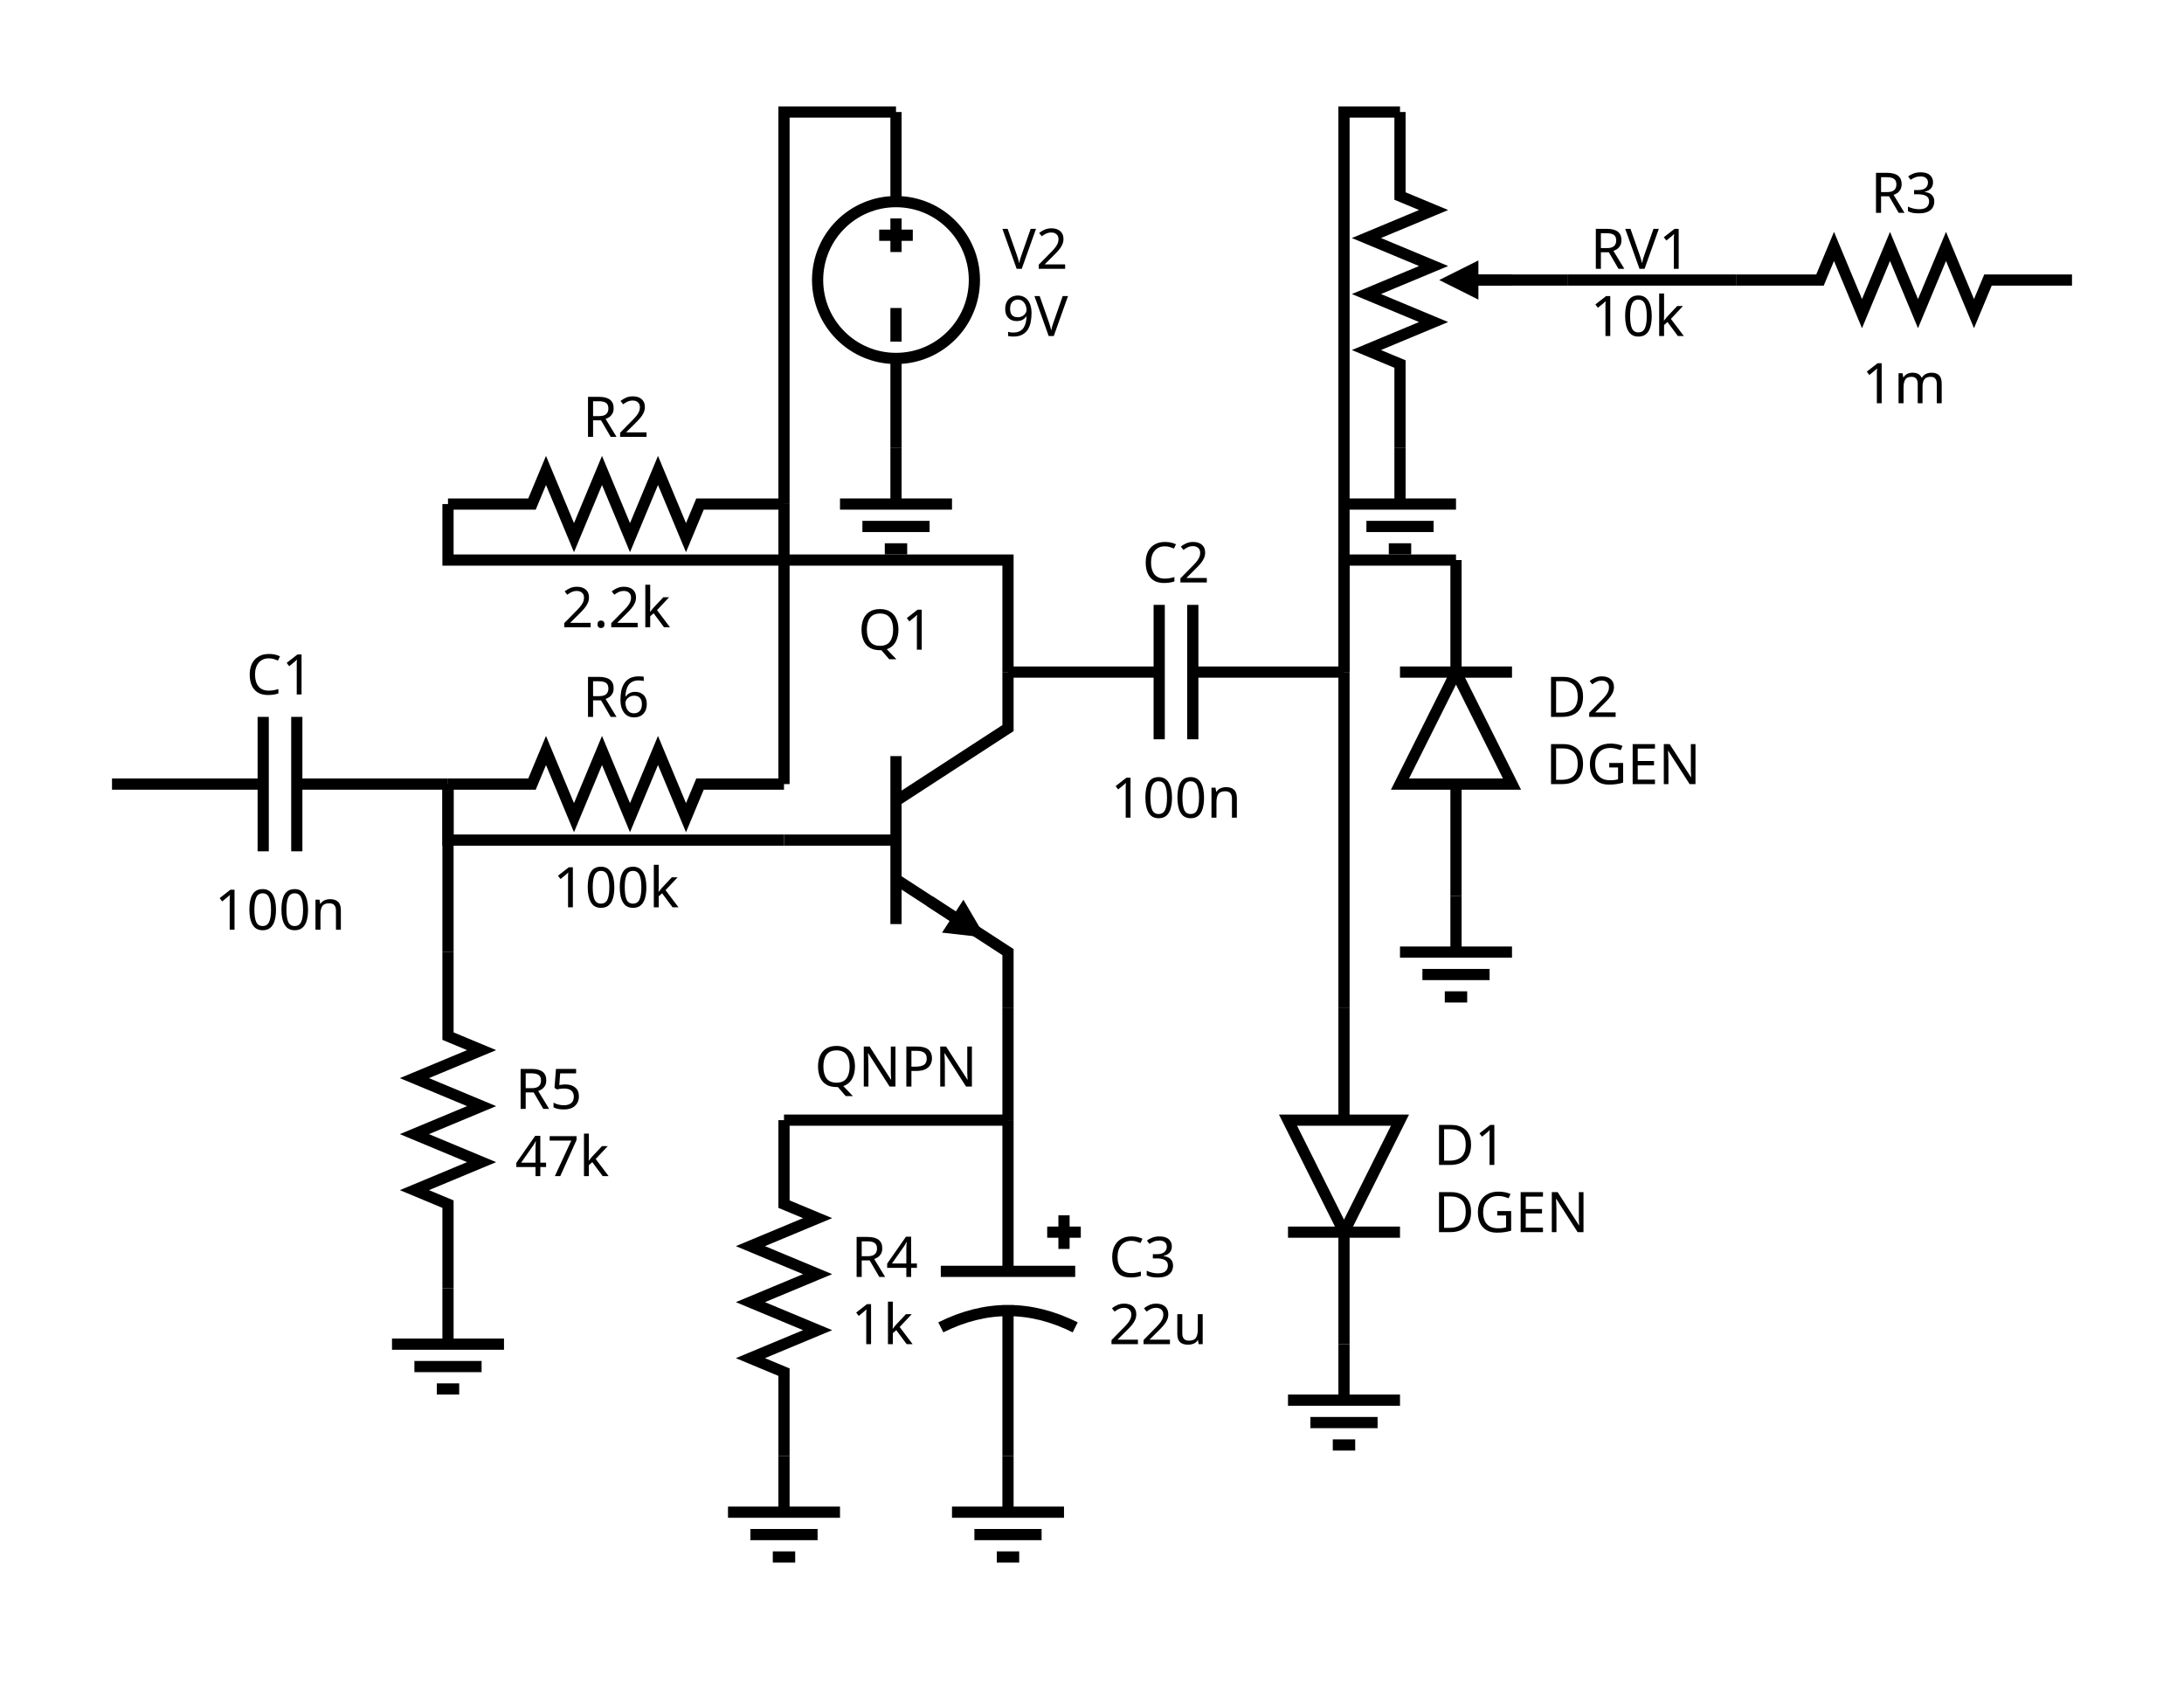
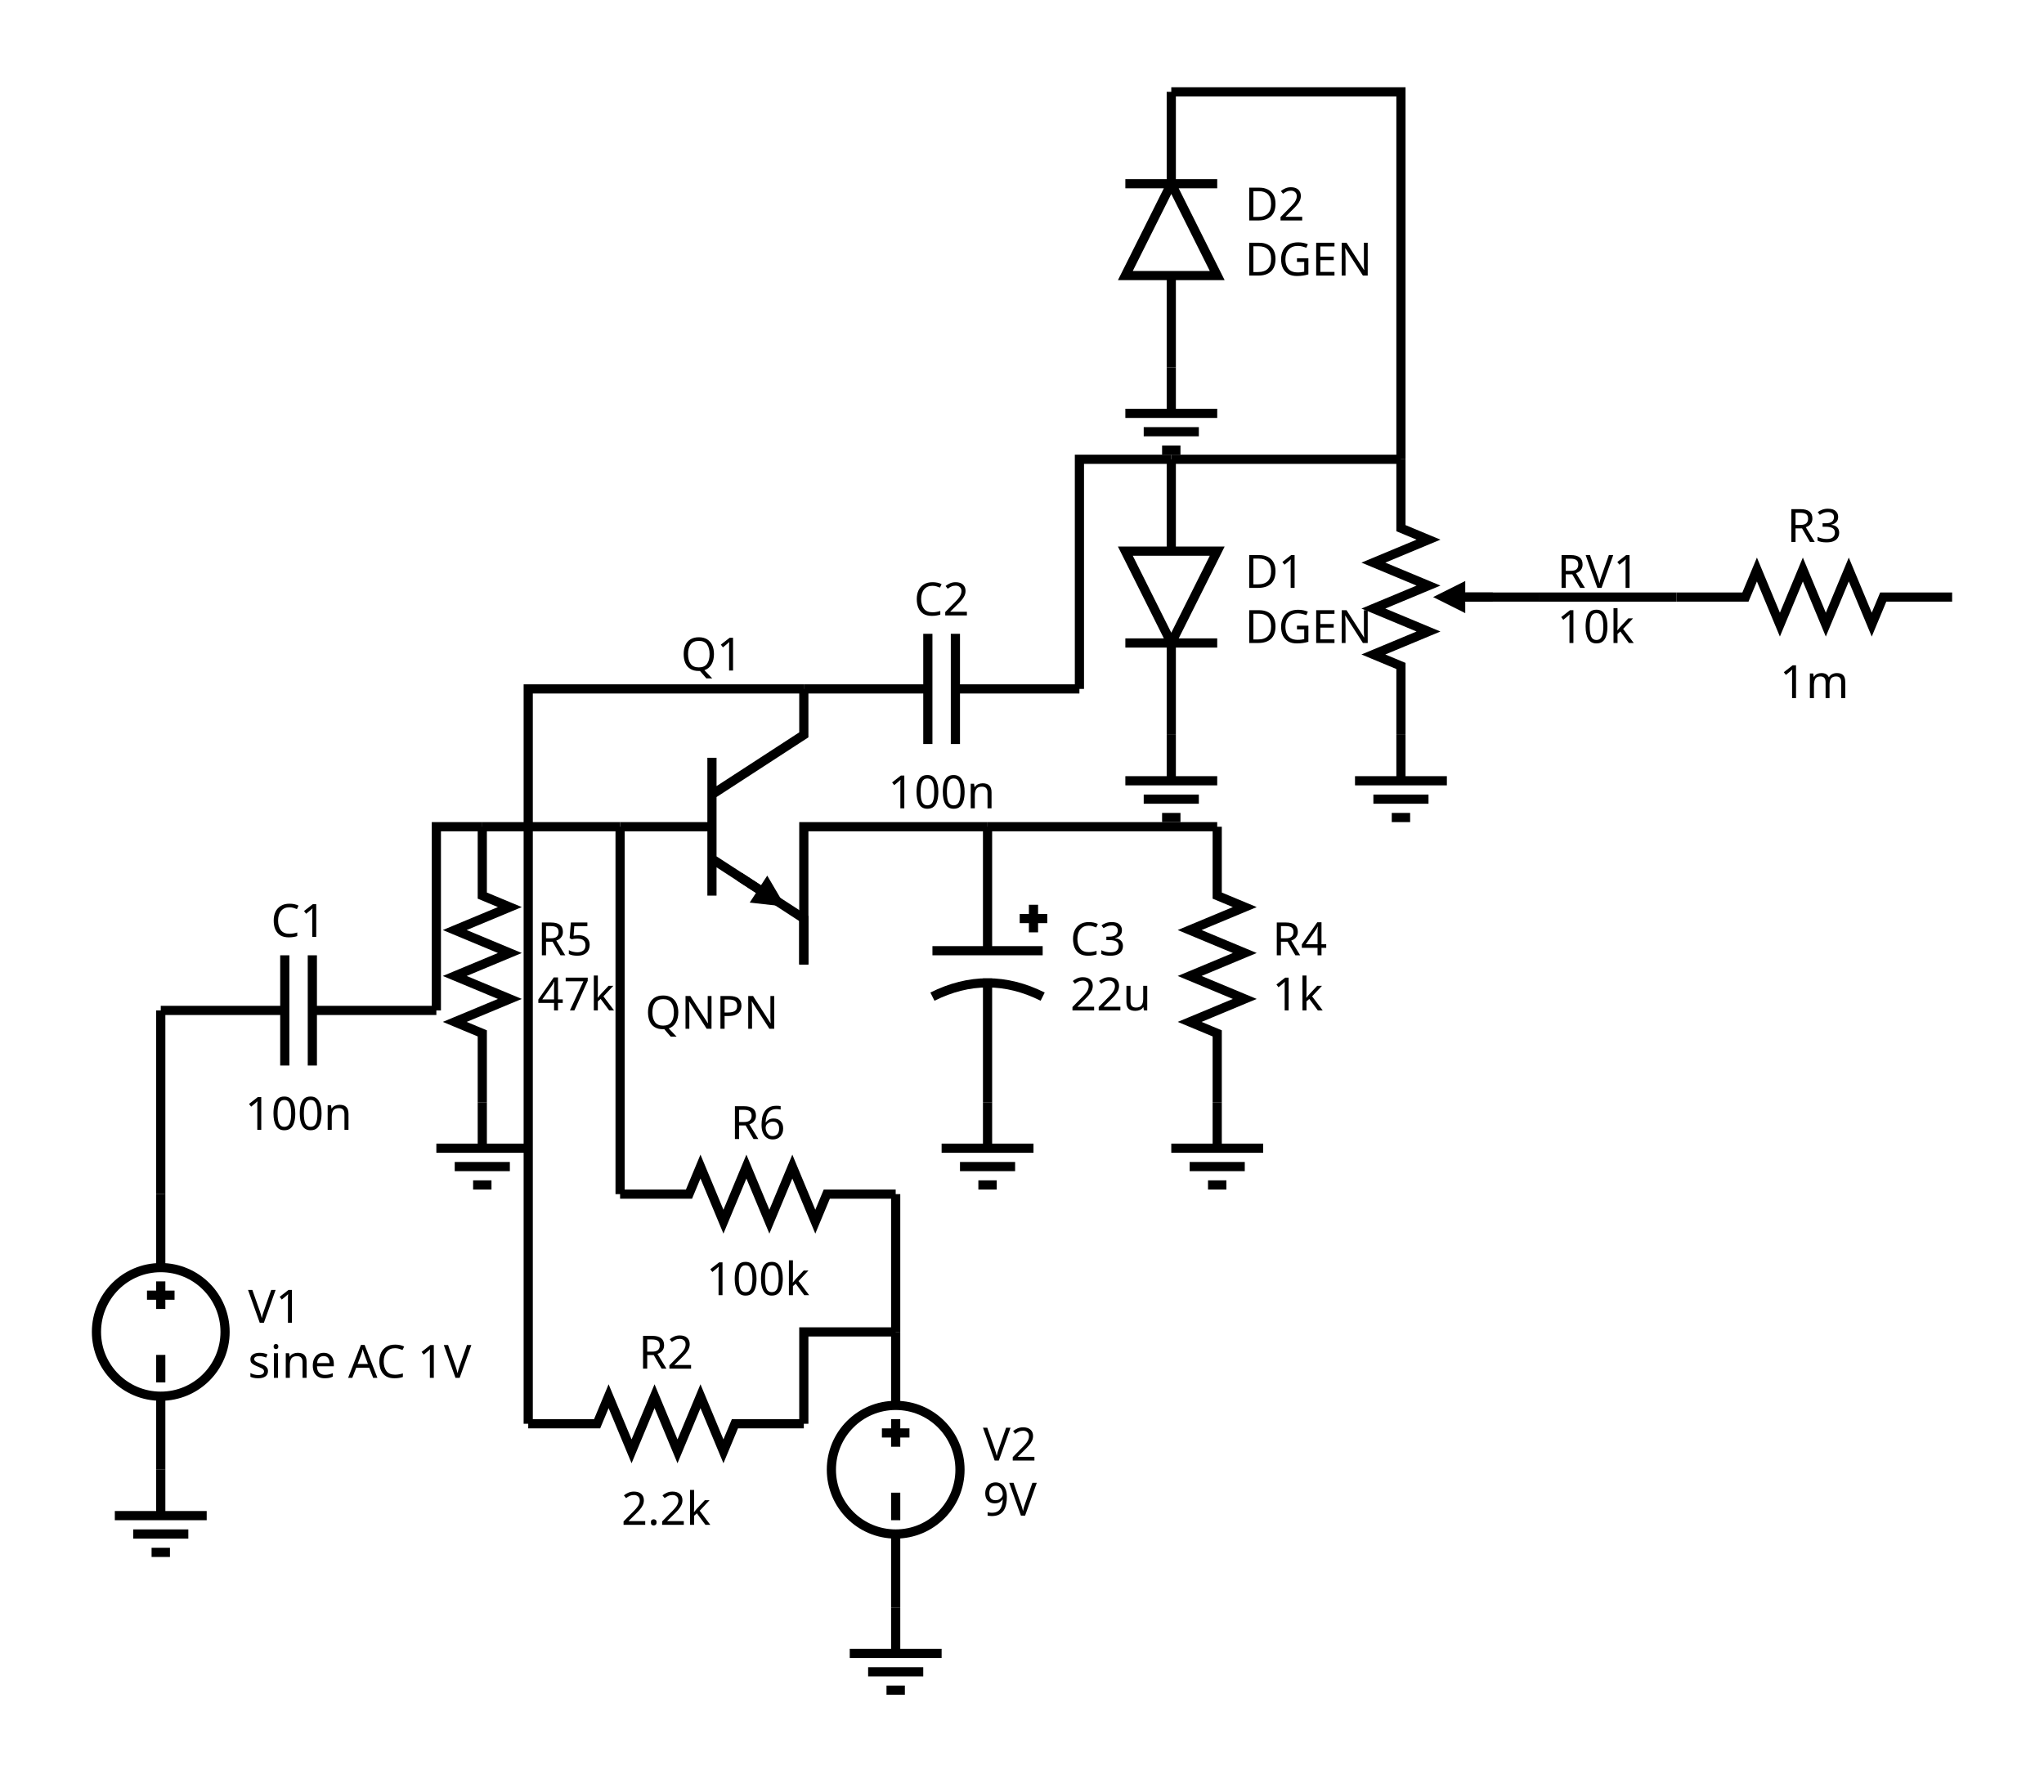
- <svg xmlns="http://www.w3.org/2000/svg" viewBox="0 0 390 300" fill="none" stroke="currentColor" stroke-width="2">
-   <g data-ref="C1" transform="translate(20 140)">
+ <svg xmlns="http://www.w3.org/2000/svg" viewBox="5 0 445 390" fill="none" stroke="currentColor" stroke-width="2">
+   <g data-ref="C1" transform="translate(40 220)">
    <path d="M0 0H27M33 0H60M27 -12V12M33 -12V12" />
  </g>
-   <g data-ref="C2" transform="translate(180 120)">
+   <g data-ref="C2" transform="translate(180 150)">
    <path d="M0 0H27M33 0H60M27 -12V12M33 -12V12" />
  </g>
-   <g data-ref="C3" transform="translate(180 200) rotate(-270)">
+   <g data-ref="C3" transform="translate(220 180) rotate(-270)">
    <path d="M0 0H27M27 -12V12M37 -12Q31 0 37 12M33 0H60M17 -10H23M20 -13V-7" />
  </g>
-   <g transform="translate(180 260)">
+   <g transform="translate(220 240)">
    <path d="M0 0V10M-10 10H10M-6 14H6M-2 18H2" />
  </g>
-   <g data-ref="D1" transform="translate(240 180) rotate(-270)">
-     <path d="M0 0H20M40 0H60M20 -10V10L40 0Z M40 -10V10" />
-   </g>
-   <g transform="translate(240 240)">
-     <path d="M0 0V10M-10 10H10M-6 14H6M-2 18H2" />
-   </g>
-   <g data-ref="D2" transform="translate(260 160) rotate(-90)">
+   <g data-ref="D1" transform="translate(260 100) rotate(-270)">
    <path d="M0 0H20M40 0H60M20 -10V10L40 0Z M40 -10V10" />
  </g>
  <g transform="translate(260 160)">
    <path d="M0 0V10M-10 10H10M-6 14H6M-2 18H2" />
  </g>
-   <g data-ref="Q1" transform="translate(140 150)">
+   <g data-ref="D2" transform="translate(260 80) rotate(-90)">
+     <path d="M0 0H20M40 0H60M20 -10V10L40 0Z M40 -10V10" />
+   </g>
+   <g transform="translate(260 80)">
+     <path d="M0 0V10M-10 10H10M-6 14H6M-2 18H2" />
+   </g>
+   <g data-ref="Q1" transform="translate(140 180)">
    <path d="M0 0H20M20 -15V15M20 -7L40 -20V-30M20 7L40 20V30" />
    <path d="M26 10.9L30.13 13.59" />
    <path fill="currentColor" stroke="none" d="M36 17.4L28.22 16.52L32.04 10.65Z" />
  </g>
-   <g data-ref="R2" transform="translate(80 90)">
+   <g data-ref="R2" transform="translate(120 310)">
    <path d="M0 0H15L17.5 -6L22.5 6L27.5 -6L32.5 6L37.5 -6L42.5 6L45 0H60" />
  </g>
-   <g data-ref="R3" transform="translate(310 50)">
+   <g data-ref="R3" transform="translate(370 130)">
    <path d="M0 0H15L17.5 -6L22.5 6L27.5 -6L32.5 6L37.5 -6L42.5 6L45 0H60" />
  </g>
-   <g data-ref="R4" transform="translate(140 200) rotate(-270)">
+   <g data-ref="R4" transform="translate(270 180) rotate(-270)">
    <path d="M0 0H15L17.5 -6L22.5 6L27.5 -6L32.5 6L37.5 -6L42.5 6L45 0H60" />
  </g>
-   <g transform="translate(140 260)">
+   <g transform="translate(270 240)">
    <path d="M0 0V10M-10 10H10M-6 14H6M-2 18H2" />
  </g>
-   <g data-ref="R5" transform="translate(80 170) rotate(-270)">
+   <g data-ref="R5" transform="translate(110 180) rotate(-270)">
    <path d="M0 0H15L17.5 -6L22.5 6L27.5 -6L32.5 6L37.5 -6L42.5 6L45 0H60" />
  </g>
-   <g transform="translate(80 230)">
+   <g transform="translate(110 240)">
    <path d="M0 0V10M-10 10H10M-6 14H6M-2 18H2" />
  </g>
-   <g data-ref="R6" transform="translate(80 140)">
+   <g data-ref="R6" transform="translate(140 260)">
    <path d="M0 0H15L17.5 -6L22.5 6L27.5 -6L32.5 6L37.5 -6L42.5 6L45 0H60" />
  </g>
-   <g data-ref="RV1" transform="translate(250 20) rotate(-270)">
+   <g data-ref="RV1" transform="translate(310 100) rotate(-270)">
    <path d="M0 0H15L17.5 -6L22.5 6L27.5 -6L32.5 6L37.5 -6L42.5 6L45 0H60M30 -30V-12" />
    <path d="M30 -20L30 -14" />
    <path fill="currentColor" stroke="none" d="M30 -7L26.5 -14L33.5 -14Z" />
  </g>
-   <g transform="translate(250 80)">
+   <g transform="translate(310 160)">
    <path d="M0 0V10M-10 10H10M-6 14H6M-2 18H2" />
  </g>
-   <g data-ref="V2" transform="translate(160 20) rotate(-270)">
+   <g data-ref="V1" transform="translate(40 260) rotate(-270)">
    <path d="M0 0H16M44 0H60M19 0H25M22 -3V3M35 0H41" />
    <circle cx="30" cy="0" r="14" />
  </g>
-   <g transform="translate(160 80)">
+   <g transform="translate(40 320)">
    <path d="M0 0V10M-10 10H10M-6 14H6M-2 18H2" />
  </g>
-   <polyline data-net="n10" points="140,140 140,90" />
-   <polyline data-net="n10" points="140,90 140,20 160,20" />
-   <polyline data-net="n3" points="180,120 180,100 80,100 80,90" />
-   <polyline data-net="n4" points="80,140 80,170" />
-   <polyline data-net="n4" points="80,140 80,150 140,150" />
-   <polyline data-net="n6" points="180,180 180,200" />
-   <polyline data-net="n6" points="180,200 140,200" />
-   <polyline data-net="n8" points="240,120 240,180" />
-   <polyline data-net="n8" points="240,120 240,100 260,100" />
-   <polyline data-net="n8" points="240,120 240,20 250,20" />
-   <polyline data-net="n9" points="280,50 310,50" />
+   <g data-ref="V2" transform="translate(200 290) rotate(-270)">
+     <path d="M0 0H16M44 0H60M19 0H25M22 -3V3M35 0H41" />
+     <circle cx="30" cy="0" r="14" />
+   </g>
+   <g transform="translate(200 350)">
+     <path d="M0 0V10M-10 10H10M-6 14H6M-2 18H2" />
+   </g>
+   <polyline data-net="in" points="40,220 40,260" />
+   <polyline data-net="n10" points="200,260 200,290" />
+   <polyline data-net="n10" points="200,290 180,290 180,310" />
+   <polyline data-net="n3" points="180,150 120,150 120,310" />
+   <polyline data-net="n4" points="100,220 100,180 110,180" />
+   <polyline data-net="n4" points="110,180 140,180" />
+   <polyline data-net="n4" points="140,180 140,260" />
+   <polyline data-net="n6" points="180,210 180,180 220,180" />
+   <polyline data-net="n6" points="220,180 270,180" />
+   <polyline data-net="n8" points="240,150 240,100 260,100" />
+   <polyline data-net="n8" points="260,100 310,100" />
+   <polyline data-net="n8" points="310,100 310,20 260,20" />
+   <polyline data-net="n9" points="340,130 370,130" />
  <g fill="currentColor" stroke="none" font-family="sans-serif" font-size="10" text-anchor="middle">
-     <text x="50" y="124">C1</text>
-     <text x="50" y="166">100n</text>
-     <text x="210" y="104">C2</text>
-     <text x="210" y="146">100n</text>
-     <text x="198" y="228" text-anchor="start">C3</text>
-     <text x="198" y="240" text-anchor="start">22u</text>
-     <text x="256" y="208" text-anchor="start">D1</text>
-     <text x="256" y="220" text-anchor="start">DGEN</text>
-     <text x="276" y="128" text-anchor="start">D2</text>
+     <text x="70" y="204">C1</text>
+     <text x="70" y="246">100n</text>
+     <text x="210" y="134">C2</text>
+     <text x="210" y="176">100n</text>
+     <text x="238" y="208" text-anchor="start">C3</text>
+     <text x="238" y="220" text-anchor="start">22u</text>
+     <text x="276" y="128" text-anchor="start">D1</text>
    <text x="276" y="140" text-anchor="start">DGEN</text>
-     <text x="160" y="116">Q1</text>
-     <text x="160" y="194">QNPN</text>
-     <text x="110" y="78">R2</text>
-     <text x="110" y="112">2.2k</text>
-     <text x="340" y="38">R3</text>
-     <text x="340" y="72">1m</text>
-     <text x="152" y="228" text-anchor="start">R4</text>
-     <text x="152" y="240" text-anchor="start">1k</text>
-     <text x="92" y="198" text-anchor="start">R5</text>
-     <text x="92" y="210" text-anchor="start">47k</text>
-     <text x="110" y="128">R6</text>
-     <text x="110" y="162">100k</text>
-     <text x="284" y="48" text-anchor="start">RV1</text>
-     <text x="284" y="60" text-anchor="start">10k</text>
-     <text x="179" y="48" text-anchor="start">V2</text>
-     <text x="179" y="60" text-anchor="start">9V</text>
+     <text x="276" y="48" text-anchor="start">D2</text>
+     <text x="276" y="60" text-anchor="start">DGEN</text>
+     <text x="160" y="146">Q1</text>
+     <text x="160" y="224">QNPN</text>
+     <text x="150" y="298">R2</text>
+     <text x="150" y="332">2.2k</text>
+     <text x="400" y="118">R3</text>
+     <text x="400" y="152">1m</text>
+     <text x="282" y="208" text-anchor="start">R4</text>
+     <text x="282" y="220" text-anchor="start">1k</text>
+     <text x="122" y="208" text-anchor="start">R5</text>
+     <text x="122" y="220" text-anchor="start">47k</text>
+     <text x="170" y="248">R6</text>
+     <text x="170" y="282">100k</text>
+     <text x="344" y="128" text-anchor="start">RV1</text>
+     <text x="344" y="140" text-anchor="start">10k</text>
+     <text x="59" y="288" text-anchor="start">V1</text>
+     <text x="59" y="300" text-anchor="start">sine AC 1V</text>
+     <text x="219" y="318" text-anchor="start">V2</text>
+     <text x="219" y="330" text-anchor="start">9V</text>
  </g>
</svg>
